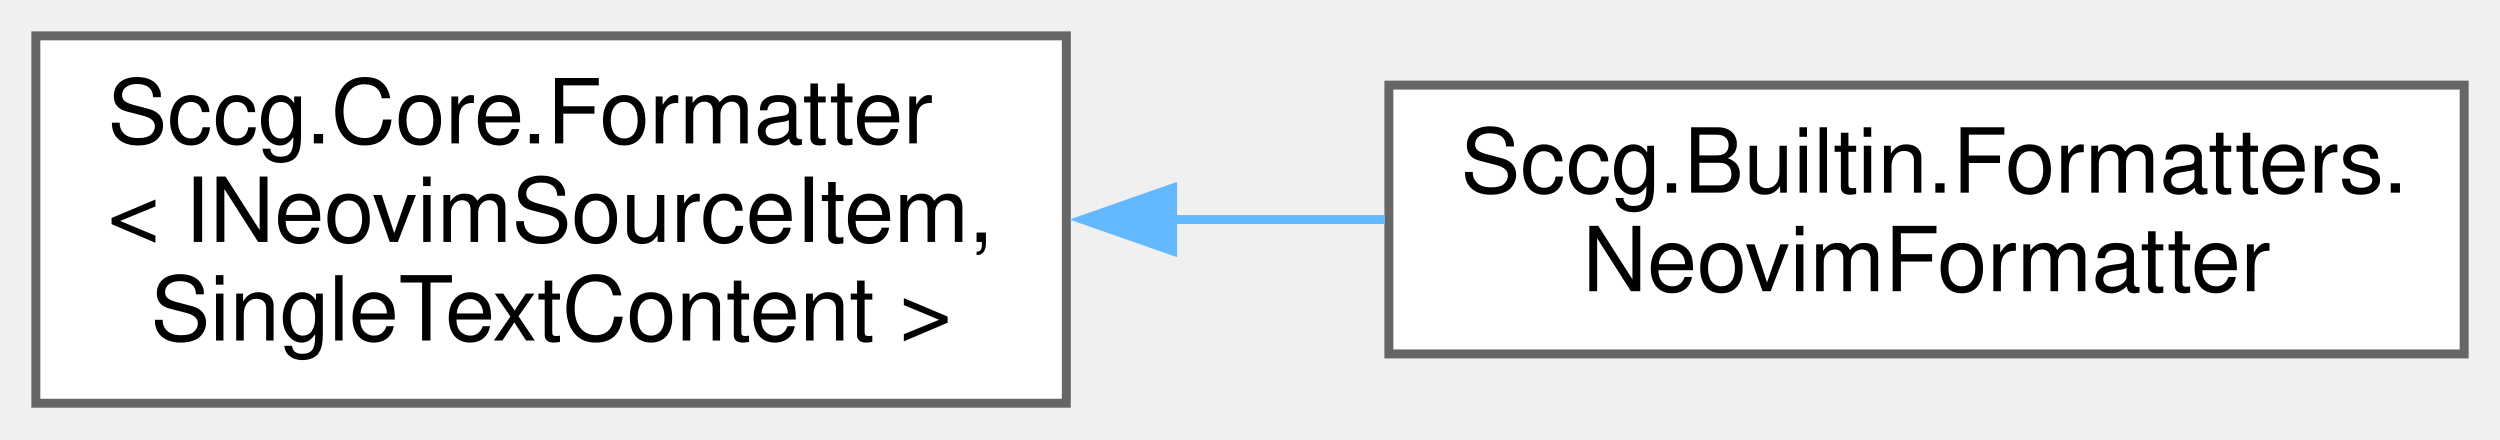
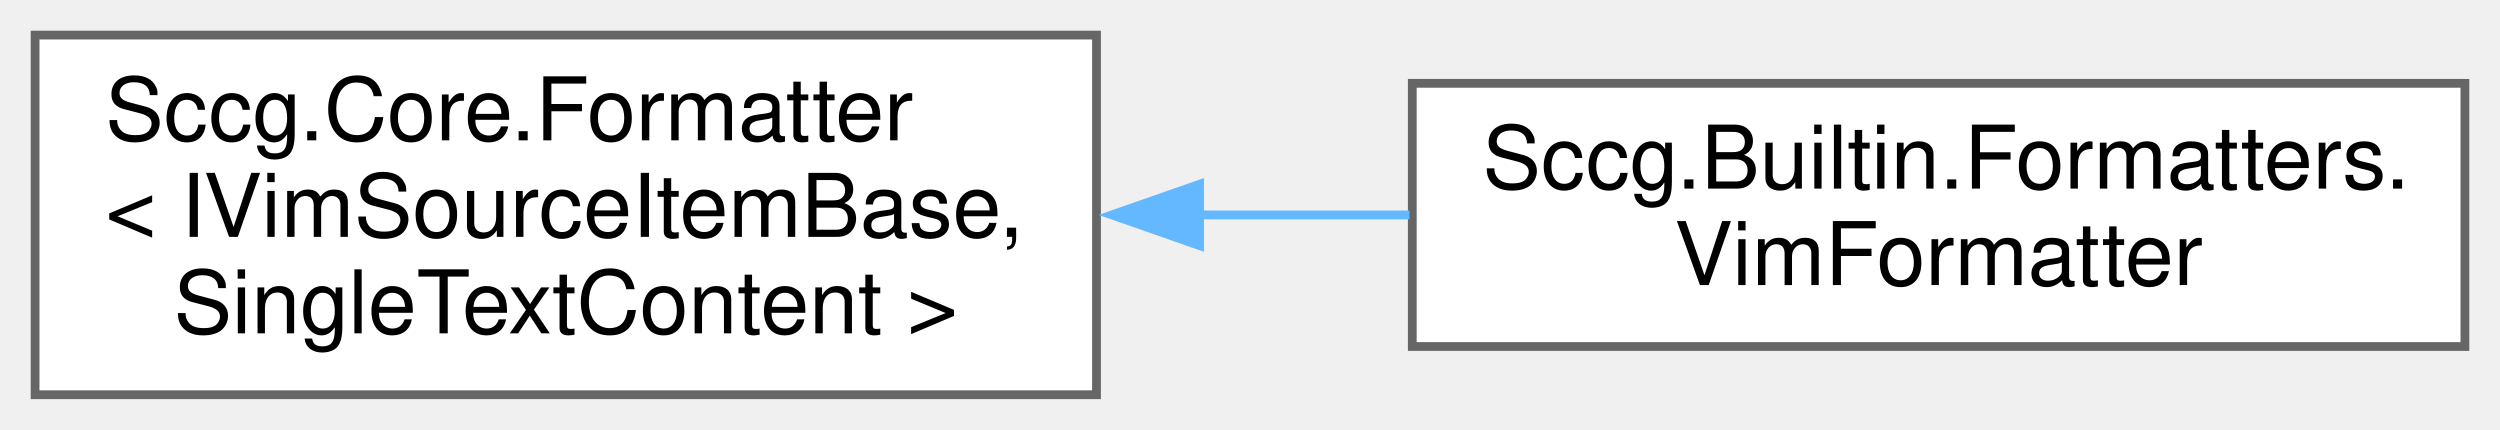
- <svg xmlns="http://www.w3.org/2000/svg" xmlns:xlink="http://www.w3.org/1999/xlink" width="279pt" height="49pt" viewBox="0.00 0.00 279.00 49.00">
+ <svg xmlns="http://www.w3.org/2000/svg" xmlns:xlink="http://www.w3.org/1999/xlink" width="285pt" height="49pt" viewBox="0.00 0.00 285.00 49.00">
  <g id="graph0" class="graph" transform="scale(1 1) rotate(0) translate(4 45)">
    <g id="node1" class="node">
      <g id="a_node1">
        <a xlink:href="classSccg_1_1Core_1_1Formatter.html" target="_top" xlink:title=" ">
-           <polygon fill="white" stroke="#666666" points="115,-41 0,-41 0,0 115,0 115,-41" />
+           <polygon fill="white" stroke="#666666" points="121,-41 0,-41 0,0 121,0 121,-41" />
          <text text-anchor="start" x="8" y="-29" font-family="Helvetica,sans-Serif" font-size="10.00">Sccg.Core.Formatter</text>
-           <text text-anchor="start" x="8" y="-18" font-family="Helvetica,sans-Serif" font-size="10.00">&lt; INeovimSourceItem,</text>
-           <text text-anchor="middle" x="57.5" y="-7" font-family="Helvetica,sans-Serif" font-size="10.00"> SingleTextContent &gt;</text>
+           <text text-anchor="start" x="8" y="-18" font-family="Helvetica,sans-Serif" font-size="10.00">&lt; IVimSourceItemBase,</text>
+           <text text-anchor="middle" x="60.5" y="-7" font-family="Helvetica,sans-Serif" font-size="10.00"> SingleTextContent &gt;</text>
        </a>
      </g>
    </g>
    <g id="node2" class="node">
      <g id="a_node2">
-         <a xlink:href="classSccg_1_1Builtin_1_1Formatters_1_1NeovimFormatter.html" target="_top" xlink:title=" ">
-           <polygon fill="white" stroke="#666666" points="271,-35.5 151,-35.5 151,-5.5 271,-5.5 271,-35.5" />
-           <text text-anchor="start" x="159" y="-23.5" font-family="Helvetica,sans-Serif" font-size="10.00">Sccg.Builtin.Formatters.</text>
-           <text text-anchor="middle" x="211" y="-12.5" font-family="Helvetica,sans-Serif" font-size="10.00">NeovimFormatter</text>
+         <a xlink:href="classSccg_1_1Builtin_1_1Formatters_1_1VimFormatter.html" target="_top" xlink:title=" ">
+           <polygon fill="white" stroke="#666666" points="277,-35.5 157,-35.5 157,-5.5 277,-5.5 277,-35.5" />
+           <text text-anchor="start" x="165" y="-23.5" font-family="Helvetica,sans-Serif" font-size="10.00">Sccg.Builtin.Formatters.</text>
+           <text text-anchor="middle" x="217" y="-12.5" font-family="Helvetica,sans-Serif" font-size="10.00">VimFormatter</text>
        </a>
      </g>
    </g>
    <g id="edge1" class="edge">
-       <path fill="none" stroke="#63b8ff" d="M126.83,-20.5C134.75,-20.5 142.77,-20.5 150.56,-20.5" />
-       <polygon fill="#63b8ff" stroke="#63b8ff" points="126.86,-17 116.86,-20.5 126.86,-24 126.86,-17" />
+       <path fill="none" stroke="#63b8ff" d="M132.55,-20.5C140.62,-20.5 148.78,-20.5 156.68,-20.5" />
+       <polygon fill="#63b8ff" stroke="#63b8ff" points="132.75,-17 122.75,-20.5 132.75,-24 132.75,-17" />
    </g>
  </g>
</svg>
